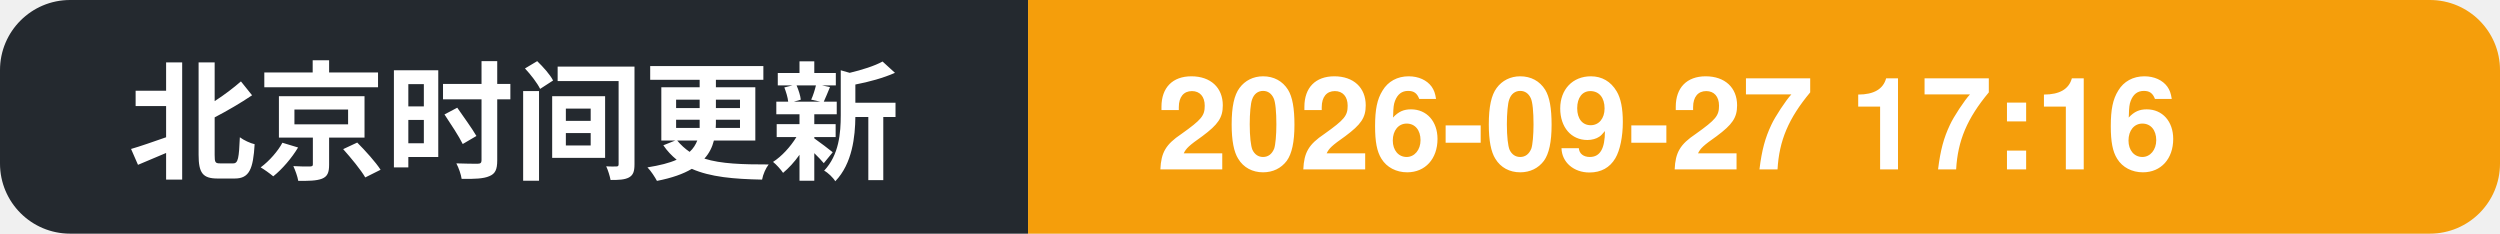
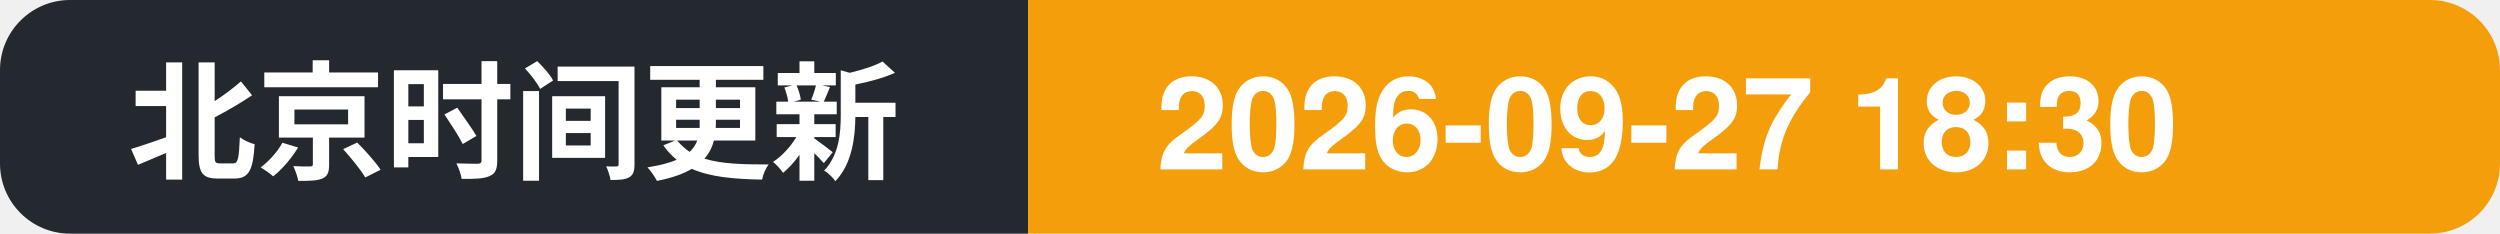
- <svg xmlns="http://www.w3.org/2000/svg" width="214" height="20" role="img" aria-label="北京时间更新: 2026-09-27 17:16">
+ <svg xmlns="http://www.w3.org/2000/svg" width="214" height="20" role="img" aria-label="北京时间更新: 2026-09-27 18:30">
  <clipPath id="c">
    <rect width="214" height="20" rx="6" />
  </clipPath>
  <g clip-path="url(#c)">
    <rect width="88" height="20" fill="#24292f" />
    <rect x="88" width="126" height="20" fill="#f59e0b" />
    <text x="11" y="14.5" font-family="Segoe UI, PingFang SC, Hiragino Sans GB, Microsoft YaHei, Helvetica, Arial, sans-serif" font-size="11" font-weight="600" fill="#ffffff">北京时间更新</text>
-     <text x="99" y="14.5" font-family="Segoe UI, PingFang SC, Hiragino Sans GB, Microsoft YaHei, Helvetica, Arial, sans-serif" font-size="11" font-weight="700" fill="#ffffff">2026-09-27 17:16</text>
+     <text x="99" y="14.5" font-family="Segoe UI, PingFang SC, Hiragino Sans GB, Microsoft YaHei, Helvetica, Arial, sans-serif" font-size="11" font-weight="700" fill="#ffffff">2026-09-27 18:30</text>
  </g>
</svg>
